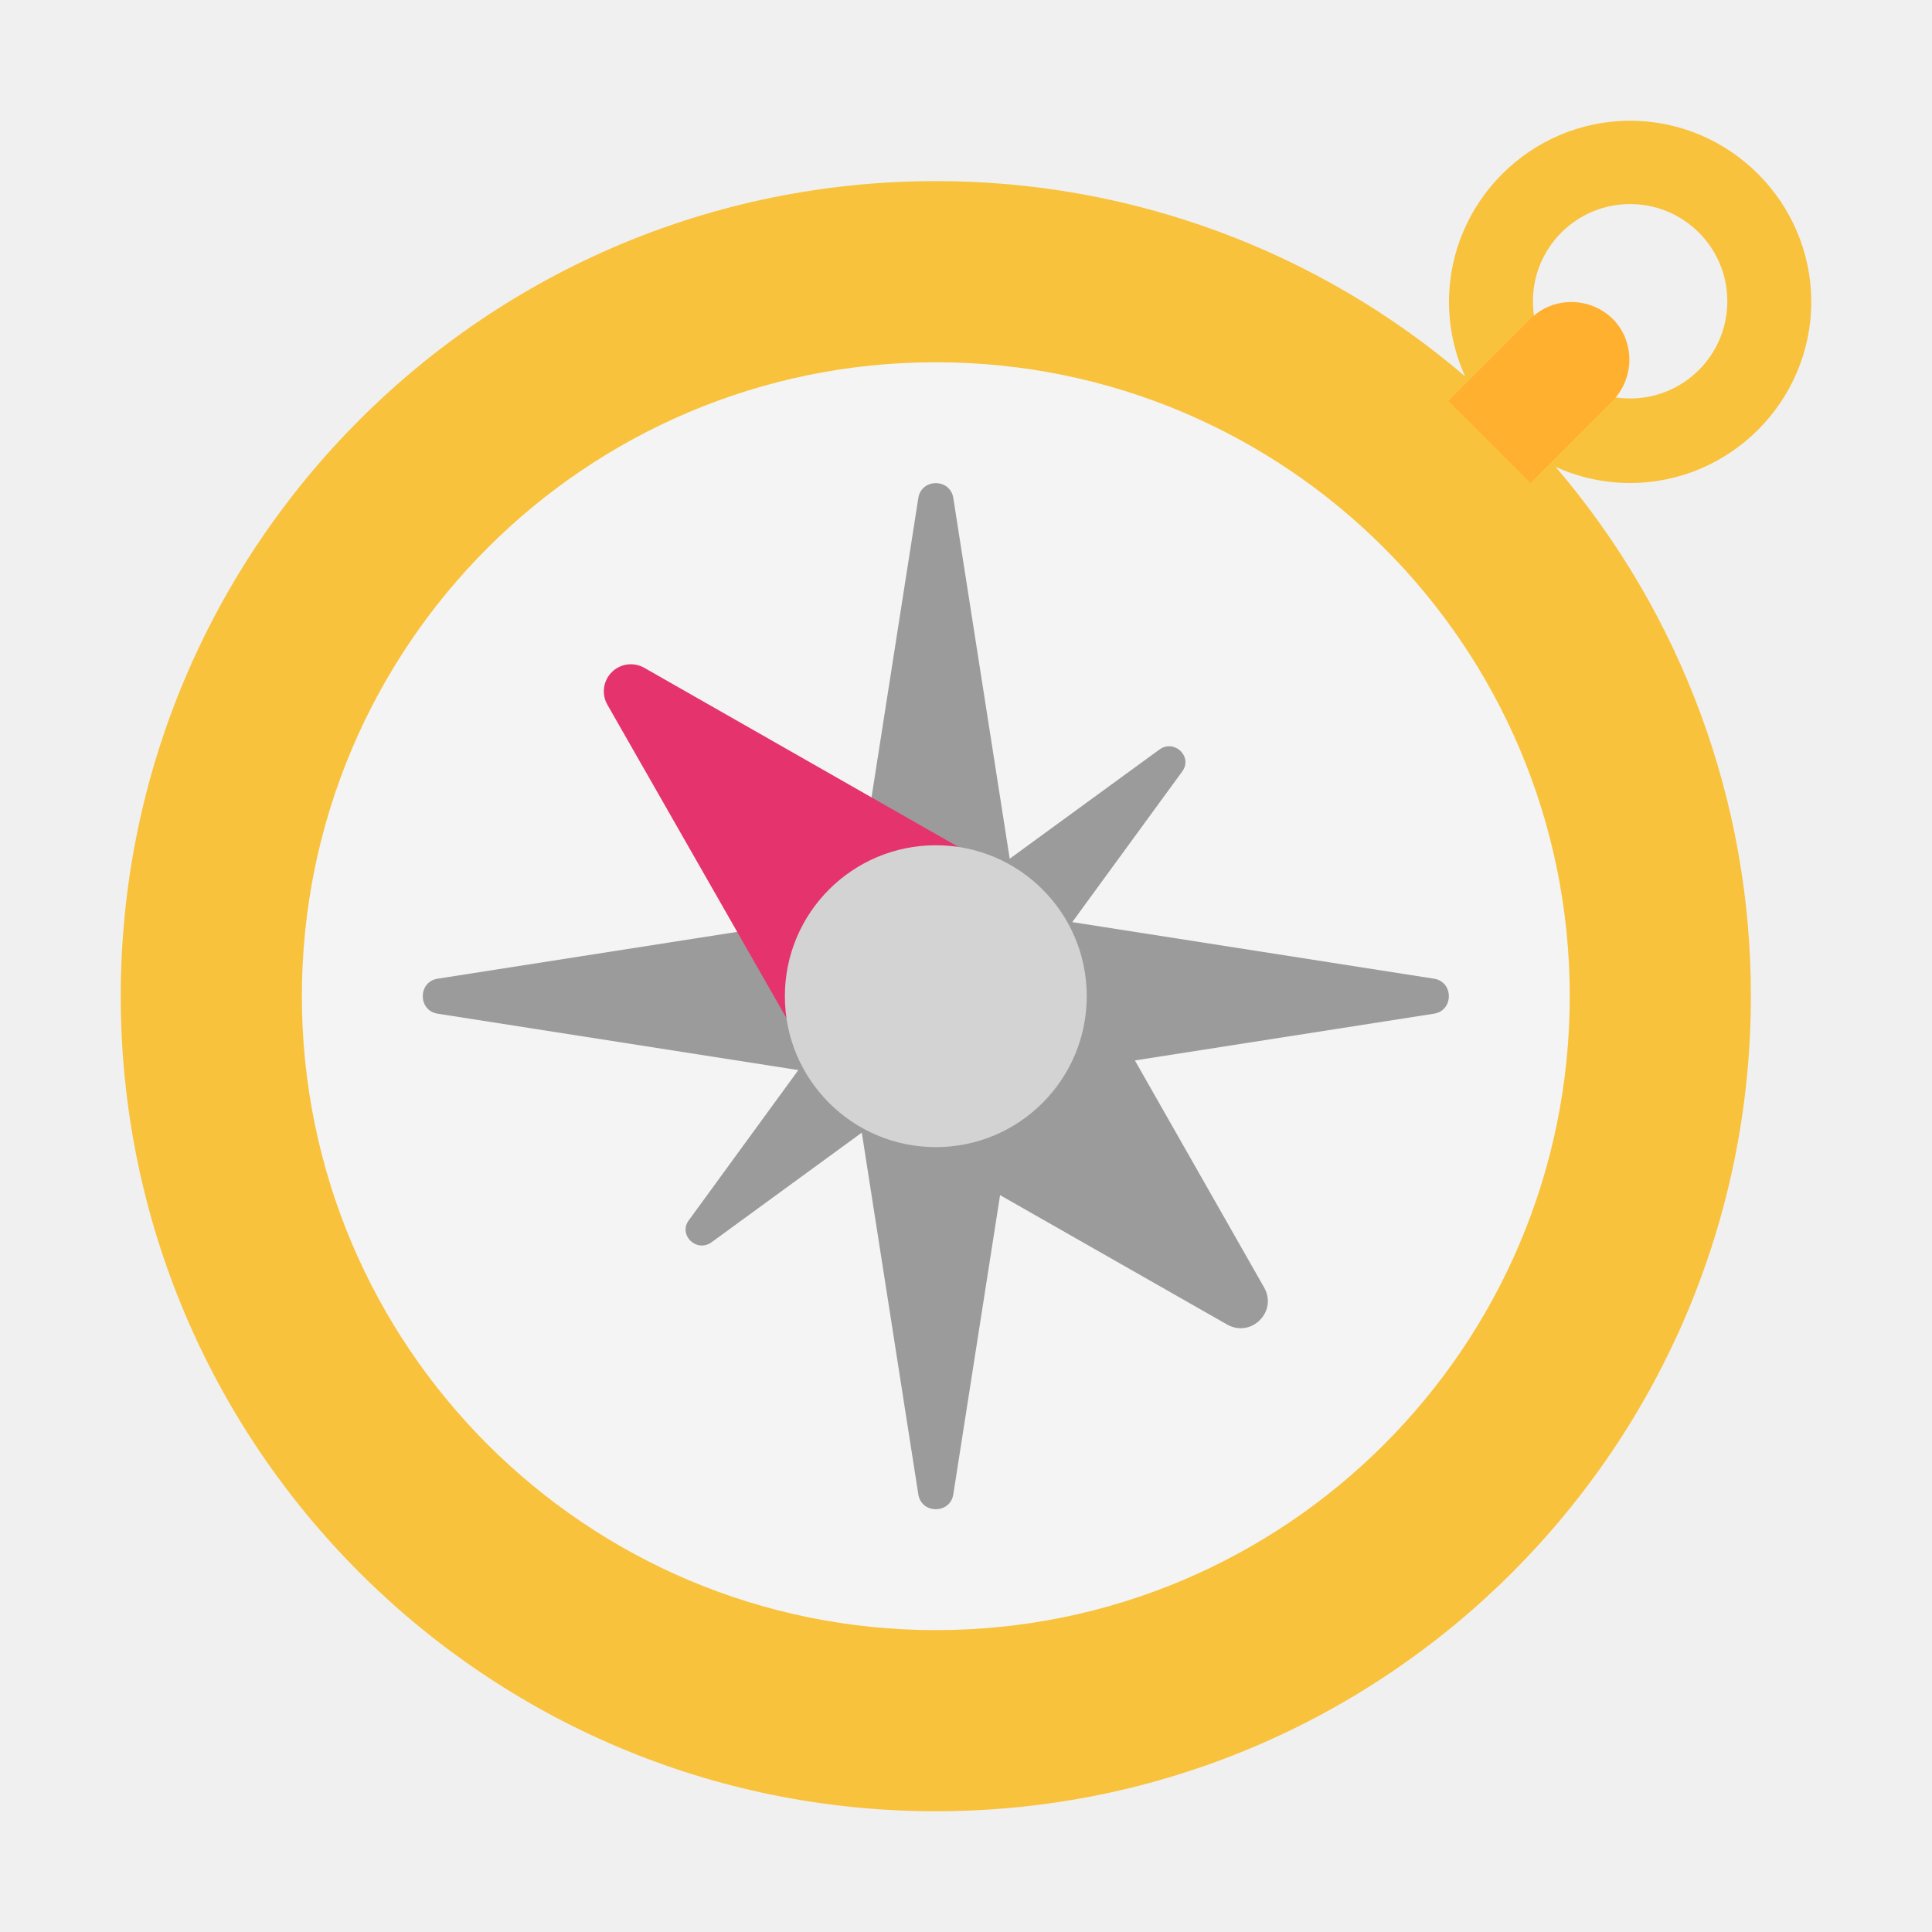
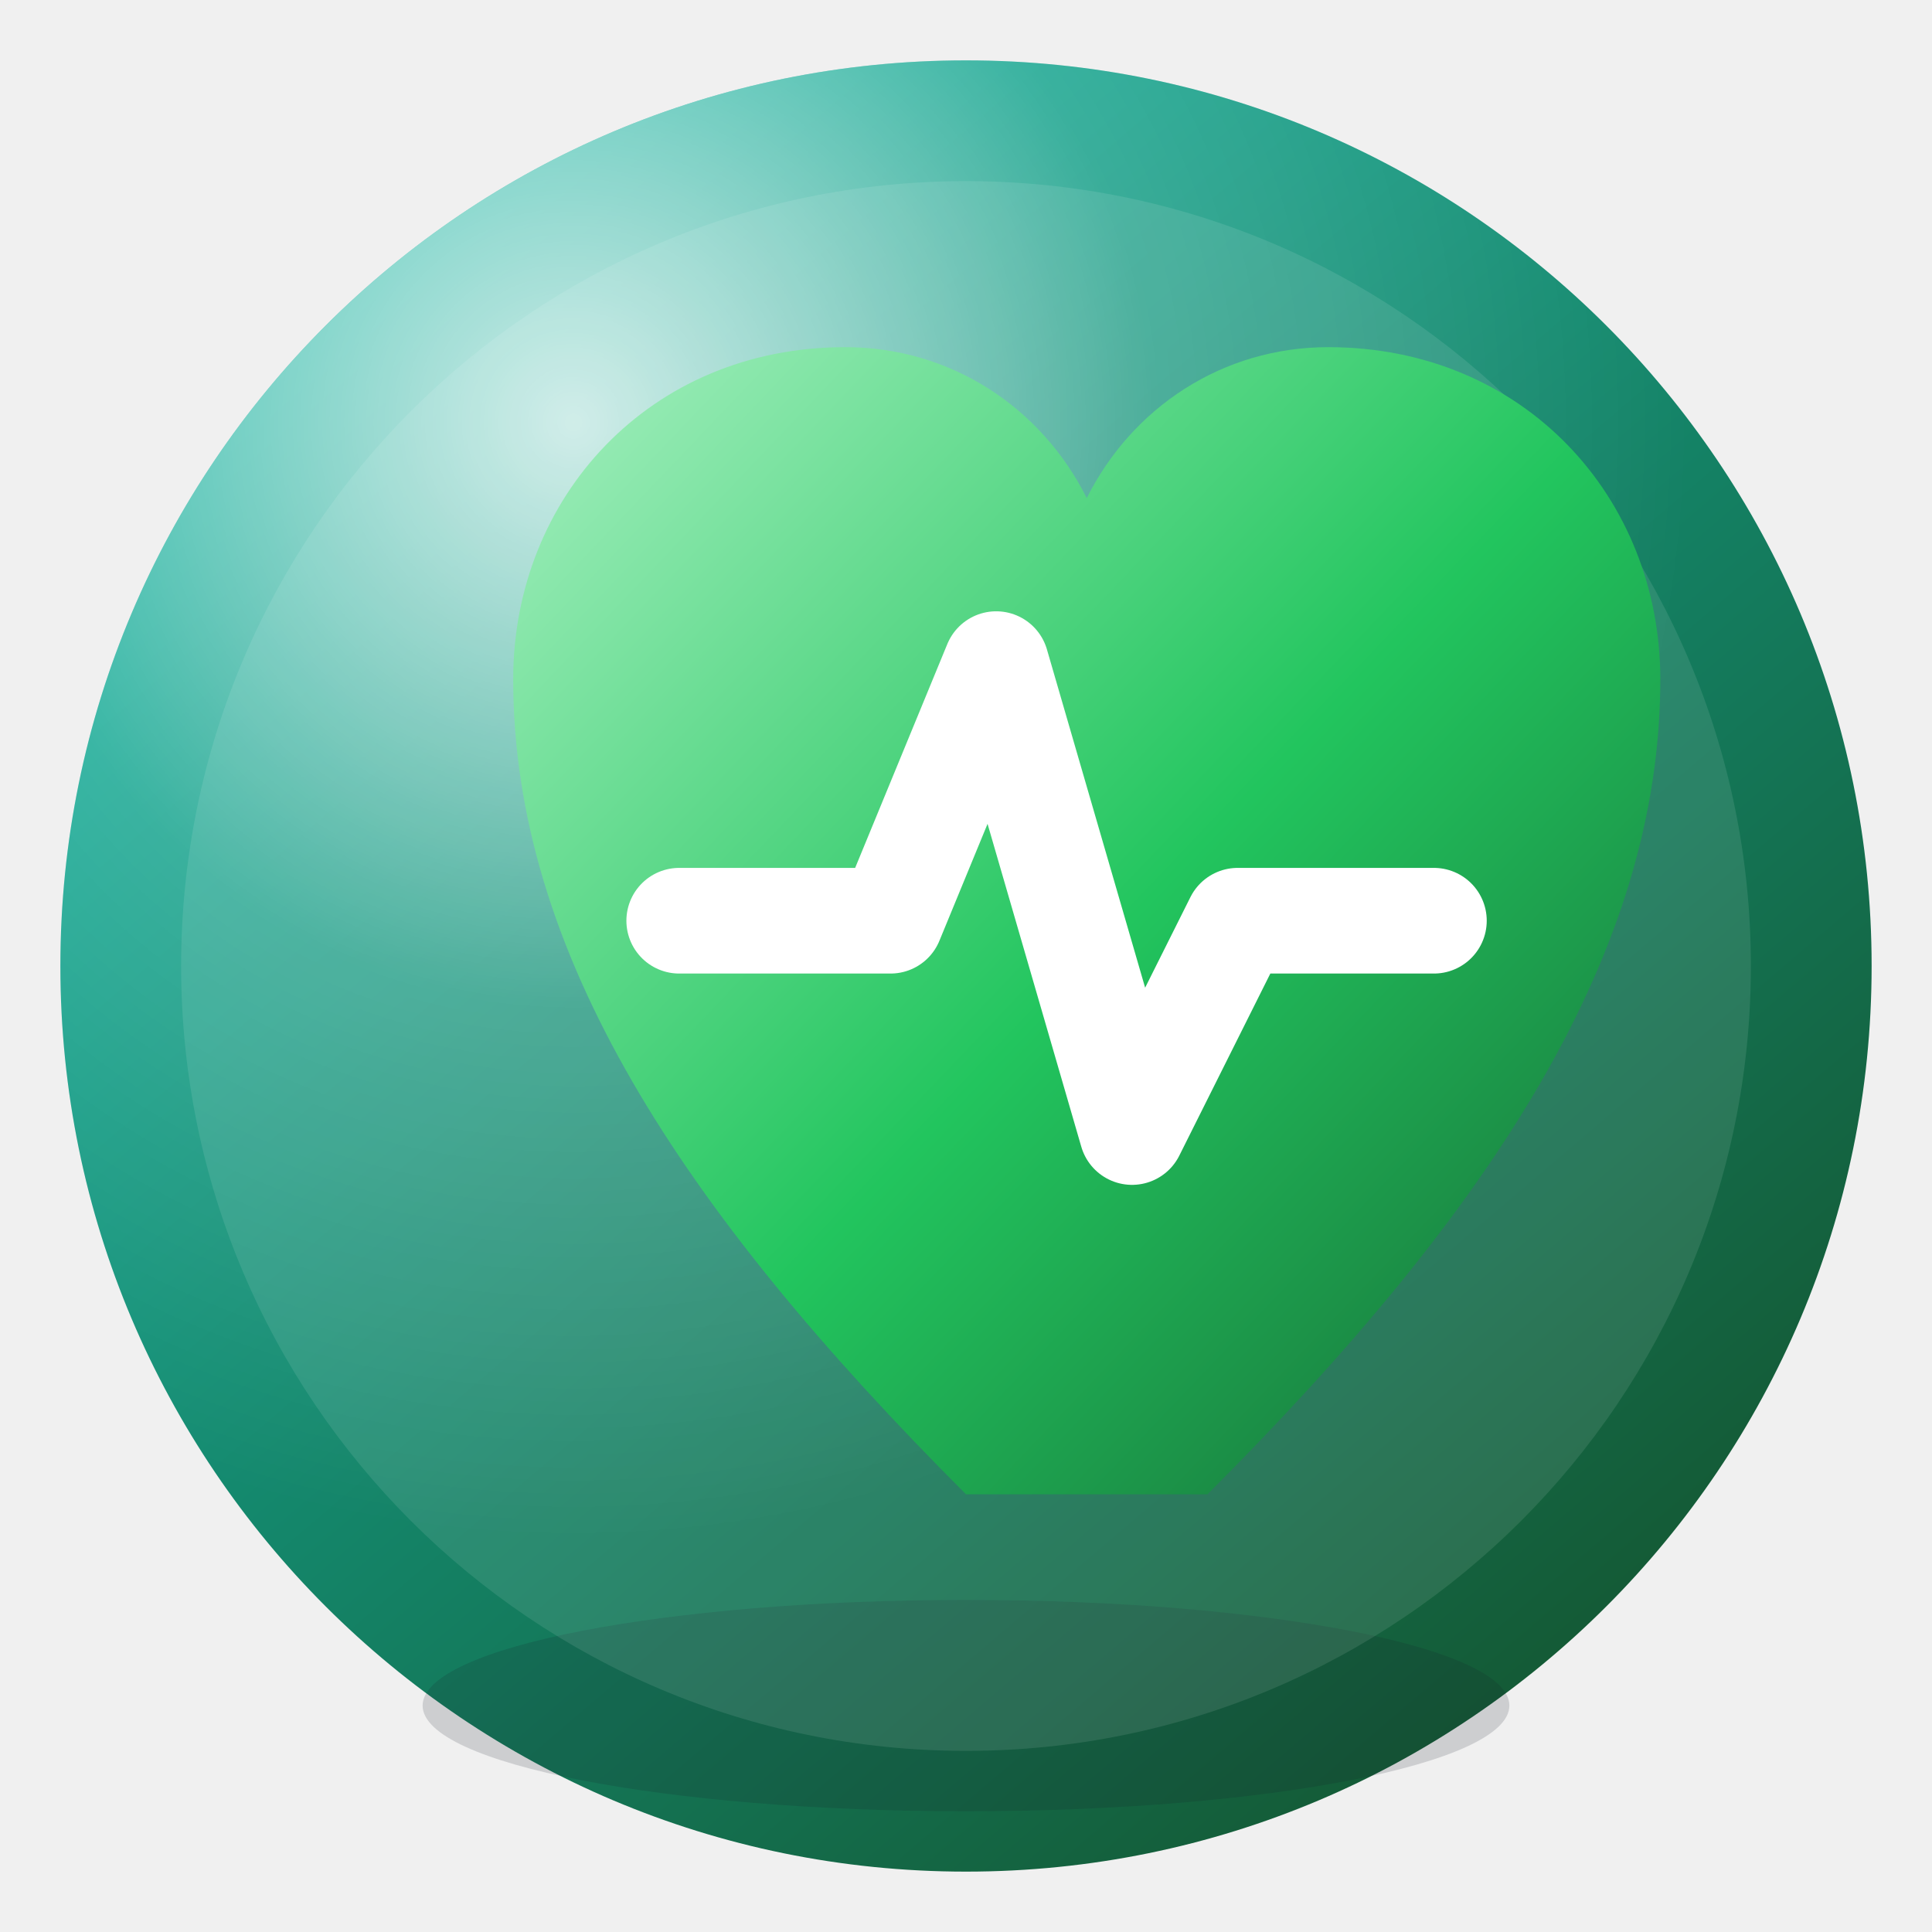
- <svg xmlns="http://www.w3.org/2000/svg" width="1em" height="1em" viewBox="0 0 32 32">
-   <g fill="none">
-     <path fill="#F4F4F4" d="M15.5 28C21.851 28 27 22.851 27 16.5S21.851 5 15.5 5S4 10.149 4 16.5S9.149 28 15.5 28" />
-     <path fill="#F9C23C" d="M25.766 7.733c.377.171.795.267 1.234.267c1.65 0 3-1.35 3-3s-1.35-3-3-3s-3 1.35-3 3c0 .44.096.857.267 1.234A13.45 13.45 0 0 0 15.5 3C8.044 3 2 9.044 2 16.5S8.044 30 15.5 30S29 23.956 29 16.5a13.45 13.45 0 0 0-3.234-8.767M25.39 4.99a1.609 1.609 0 1 1 3.22 0a1.609 1.609 0 1 1-3.22 0M26 16.5C26 22.299 21.299 27 15.5 27S5 22.299 5 16.5S9.701 6 15.5 6S26 10.701 26 16.5" />
-     <path fill="#FFB02E" d="m25.35 8l-1.36-1.36l1.36-1.36c.37-.37.98-.37 1.36 0c.37.37.37.98 0 1.36z" />
-     <path fill="#9B9B9B" d="M13.223 17.724L11.41 20.21c-.18.24.12.54.37.37l2.494-1.82l.936 5.99c.05.33.53.33.58 0l1.076-6.884l6.884-1.076c.33-.05.33-.53 0-.58l-5.99-.937l1.82-2.493c.18-.24-.12-.54-.37-.37l-2.486 1.813l-.934-5.973c-.05-.33-.53-.33-.58 0l-1.076 6.884L7.25 16.21c-.33.05-.33.53 0 .58z" />
-     <path fill="#9B9B9B" d="m17.338 15l3.601 6.327c.224.398-.214.836-.613.612L14 18.334z" />
-     <path fill="#E5336D" d="m13.676 18l-3.616-6.328a.448.448 0 0 1 .611-.611L17 14.67z" />
-     <path fill="#D3D3D3" d="M15.5 19a2.5 2.5 0 1 0 0-5a2.5 2.5 0 0 0 0 5" />
-   </g>
+ <svg xmlns="http://www.w3.org/2000/svg" viewBox="0 0 128 128">
+   <defs>
+     <linearGradient id="bg" x1="18" y1="10" x2="110" y2="118" gradientUnits="userSpaceOnUse">
+       <stop stop-color="#14B8A6" />
+       <stop offset="1" stop-color="#14532D" />
+     </linearGradient>
+     <radialGradient id="shine" cx="38" cy="28" r="74" gradientUnits="userSpaceOnUse">
+       <stop stop-color="#FFFFFF" stop-opacity="0.78" />
+       <stop offset="0.52" stop-color="#FFFFFF" stop-opacity="0.16" />
+       <stop offset="1" stop-color="#FFFFFF" stop-opacity="0" />
+     </radialGradient>
+     <linearGradient id="gold" x1="31" y1="25" x2="96" y2="104" gradientUnits="userSpaceOnUse">
+       <stop stop-color="#FFF7B2" />
+       <stop offset="0.5" stop-color="#FBBF24" />
+       <stop offset="1" stop-color="#B45309" />
+     </linearGradient>
+     <linearGradient id="silver" x1="28" y1="22" x2="101" y2="105" gradientUnits="userSpaceOnUse">
+       <stop stop-color="#FFFFFF" />
+       <stop offset="0.55" stop-color="#D8E3F0" />
+       <stop offset="1" stop-color="#7C8EA5" />
+     </linearGradient>
+     <linearGradient id="green" x1="21" y1="25" x2="105" y2="105" gradientUnits="userSpaceOnUse">
+       <stop stop-color="#BBF7D0" />
+       <stop offset="0.55" stop-color="#22C55E" />
+       <stop offset="1" stop-color="#166534" />
+     </linearGradient>
+     <linearGradient id="warm" x1="25" y1="18" x2="106" y2="112" gradientUnits="userSpaceOnUse">
+       <stop stop-color="#FED7AA" />
+       <stop offset="0.48" stop-color="#FB923C" />
+       <stop offset="1" stop-color="#B91C1C" />
+     </linearGradient>
+     <linearGradient id="blue" x1="24" y1="18" x2="106" y2="112" gradientUnits="userSpaceOnUse">
+       <stop stop-color="#BAE6FD" />
+       <stop offset="0.5" stop-color="#38BDF8" />
+       <stop offset="1" stop-color="#1D4ED8" />
+     </linearGradient>
+   </defs>
+   <circle cx="64" cy="64" r="60" fill="url(#bg)" />
+   <circle cx="64" cy="64" r="60" fill="url(#shine)" />
+   <ellipse cx="64" cy="113" rx="36" ry="7" fill="#111827" opacity="0.16" />
+   <circle cx="64" cy="64" r="52" fill="#FFFFFF" opacity="0.10" />
+   <path d="M64 99C45 80 34 63 34 45c0-12 9-22 22-22 7 0 13 4 16 10 3-6 9-10 16-10 13 0 22 10 22 22 0 18-11 35-30 54Z" fill="url(#green)" />
+   <path d="M45 61h14l7-17 9 31 7-14h13" fill="none" stroke="#fff" stroke-width="7" stroke-linecap="round" stroke-linejoin="round" />
</svg>
